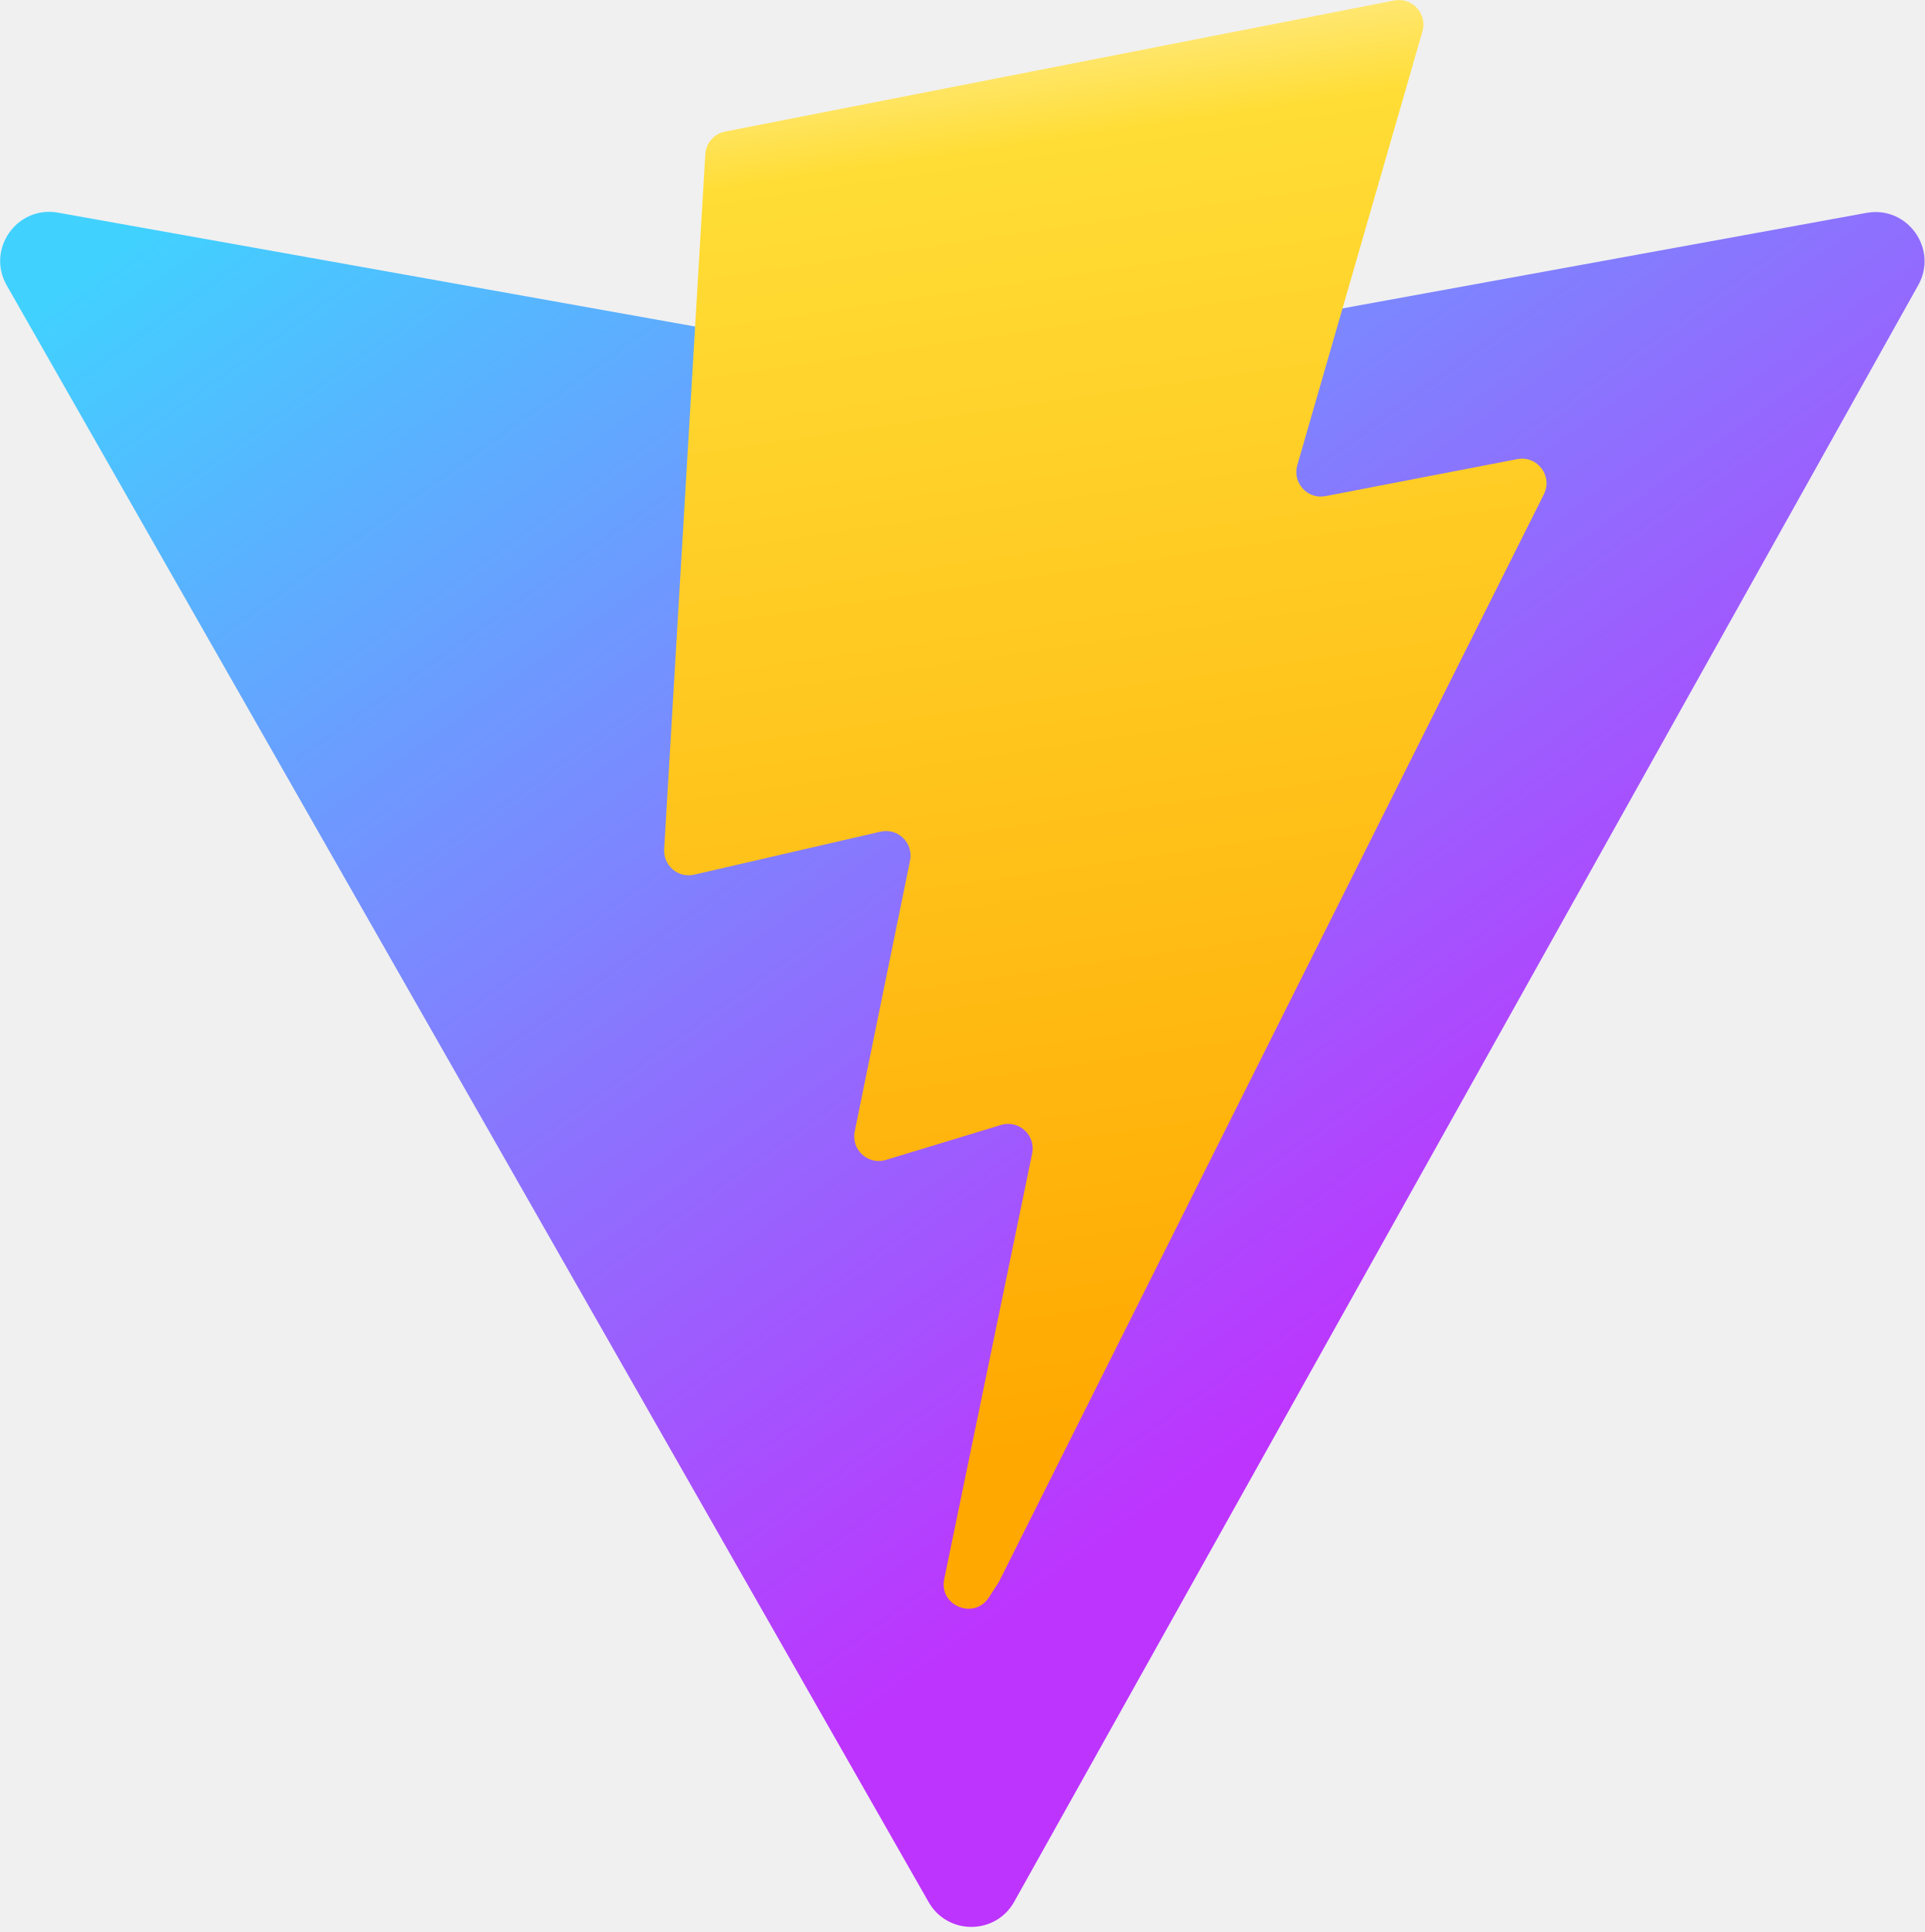
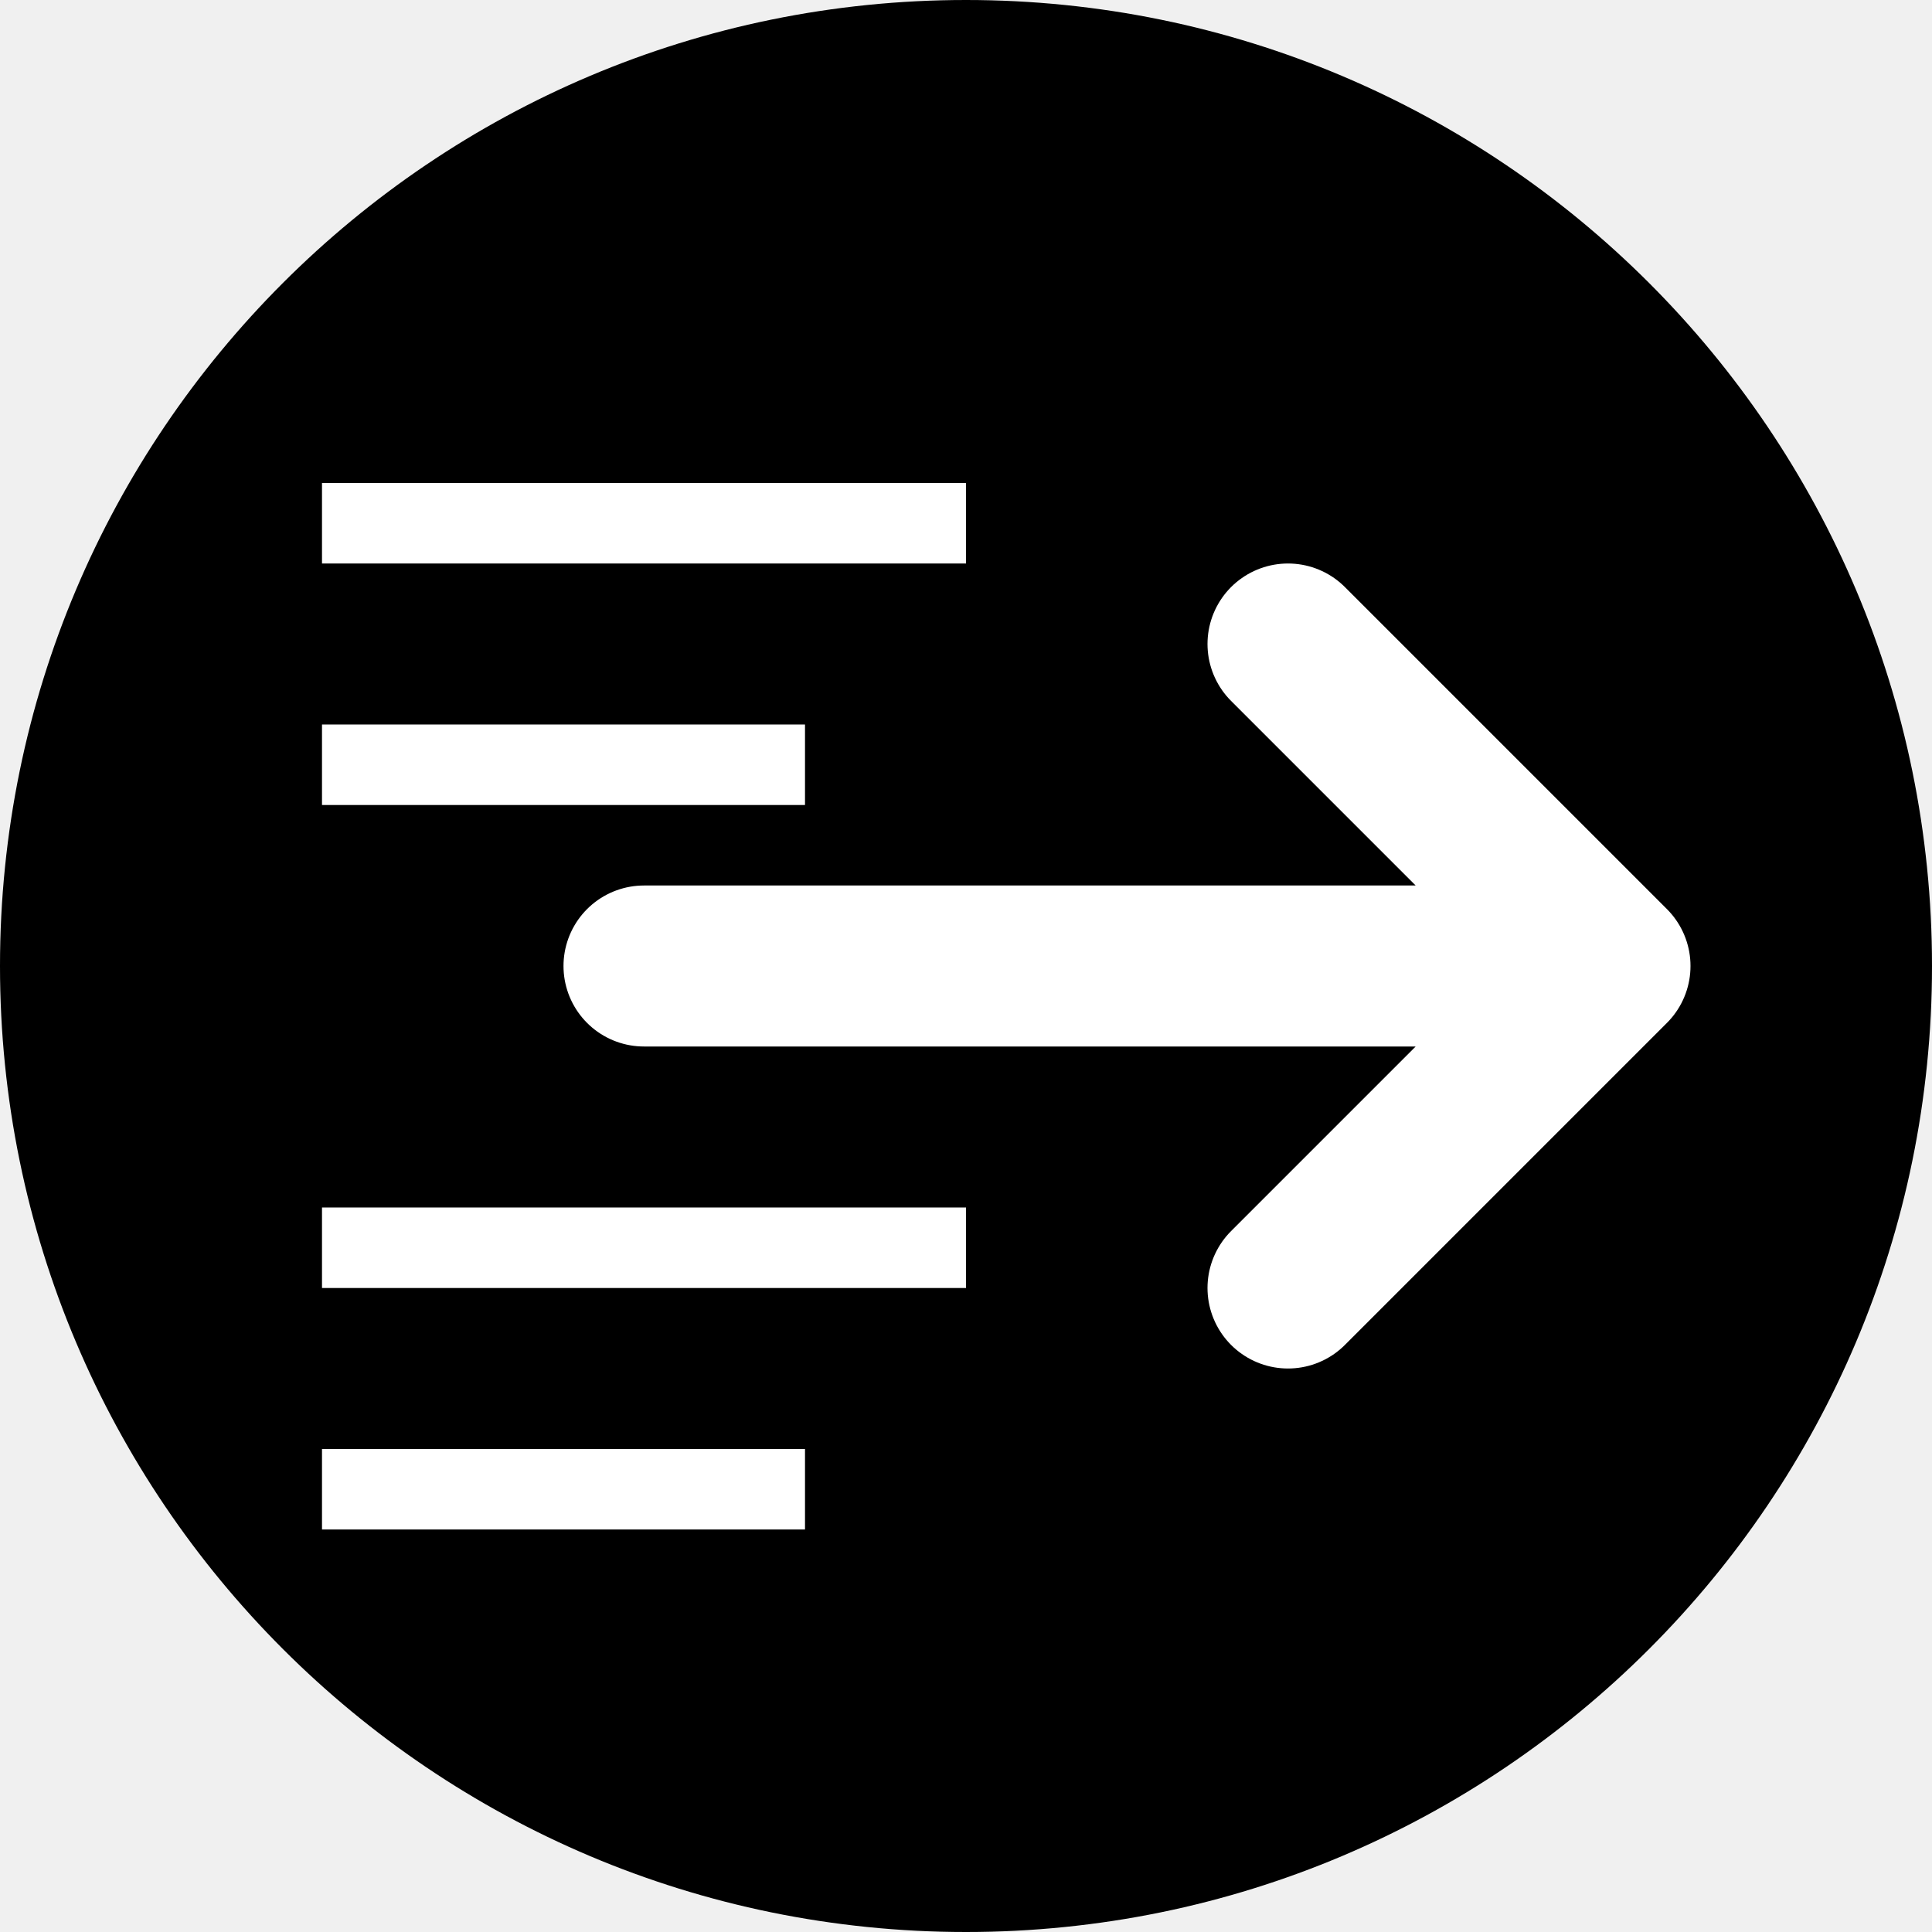
- <svg xmlns="http://www.w3.org/2000/svg" aria-hidden="true" role="img" class="iconify iconify--logos" width="31.88" height="32" preserveAspectRatio="xMidYMid meet" viewBox="0 0 256 257">
-   <defs>
-     <linearGradient id="IconifyId1813088fe1fbc01fb466" x1="-.828%" x2="57.636%" y1="7.652%" y2="78.411%">
-       <stop offset="0%" stop-color="#41D1FF" />
-       <stop offset="100%" stop-color="#BD34FE" />
-     </linearGradient>
-     <linearGradient id="IconifyId1813088fe1fbc01fb467" x1="43.376%" x2="50.316%" y1="2.242%" y2="89.03%">
-       <stop offset="0%" stop-color="#FFEA83" />
-       <stop offset="8.333%" stop-color="#FFDD35" />
-       <stop offset="100%" stop-color="#FFA800" />
-     </linearGradient>
-   </defs>
-   <path fill="url(#IconifyId1813088fe1fbc01fb466)" d="M255.153 37.938L134.897 252.976c-2.483 4.44-8.862 4.466-11.382.048L.875 37.958c-2.746-4.814 1.371-10.646 6.827-9.67l120.385 21.517a6.537 6.537 0 0 0 2.322-.004l117.867-21.483c5.438-.991 9.574 4.796 6.877 9.62Z" />
-   <path fill="url(#IconifyId1813088fe1fbc01fb467)" d="M185.432.063L96.44 17.501a3.268 3.268 0 0 0-2.634 3.014l-5.474 92.456a3.268 3.268 0 0 0 3.997 3.378l24.777-5.718c2.318-.535 4.413 1.507 3.936 3.838l-7.361 36.047c-.495 2.426 1.782 4.5 4.151 3.78l15.304-4.649c2.372-.72 4.652 1.36 4.15 3.788l-11.698 56.621c-.732 3.542 3.979 5.473 5.943 2.437l1.313-2.028l72.516-144.72c1.215-2.423-.88-5.186-3.54-4.672l-25.505 4.922c-2.396.462-4.435-1.77-3.759-4.114l16.646-57.705c.677-2.35-1.37-4.583-3.769-4.113Z" />
+ <svg xmlns="http://www.w3.org/2000/svg" viewBox="0 0 24 24" width="24" height="24">
+   <circle cx="12" cy="12" r="12" fill="#000000" />
+   <path d="M8 12 L20 12 M16 8 L20 12 L16 16" stroke="#ffffff" stroke-width="2" stroke-linecap="round" stroke-linejoin="round" />
+   <rect x="4" y="6" width="8" height="1" fill="#ffffff" />
+   <rect x="4" y="9" width="6" height="1" fill="#ffffff" />
+   <rect x="4" y="15" width="8" height="1" fill="#ffffff" />
+   <rect x="4" y="18" width="6" height="1" fill="#ffffff" />
</svg>
